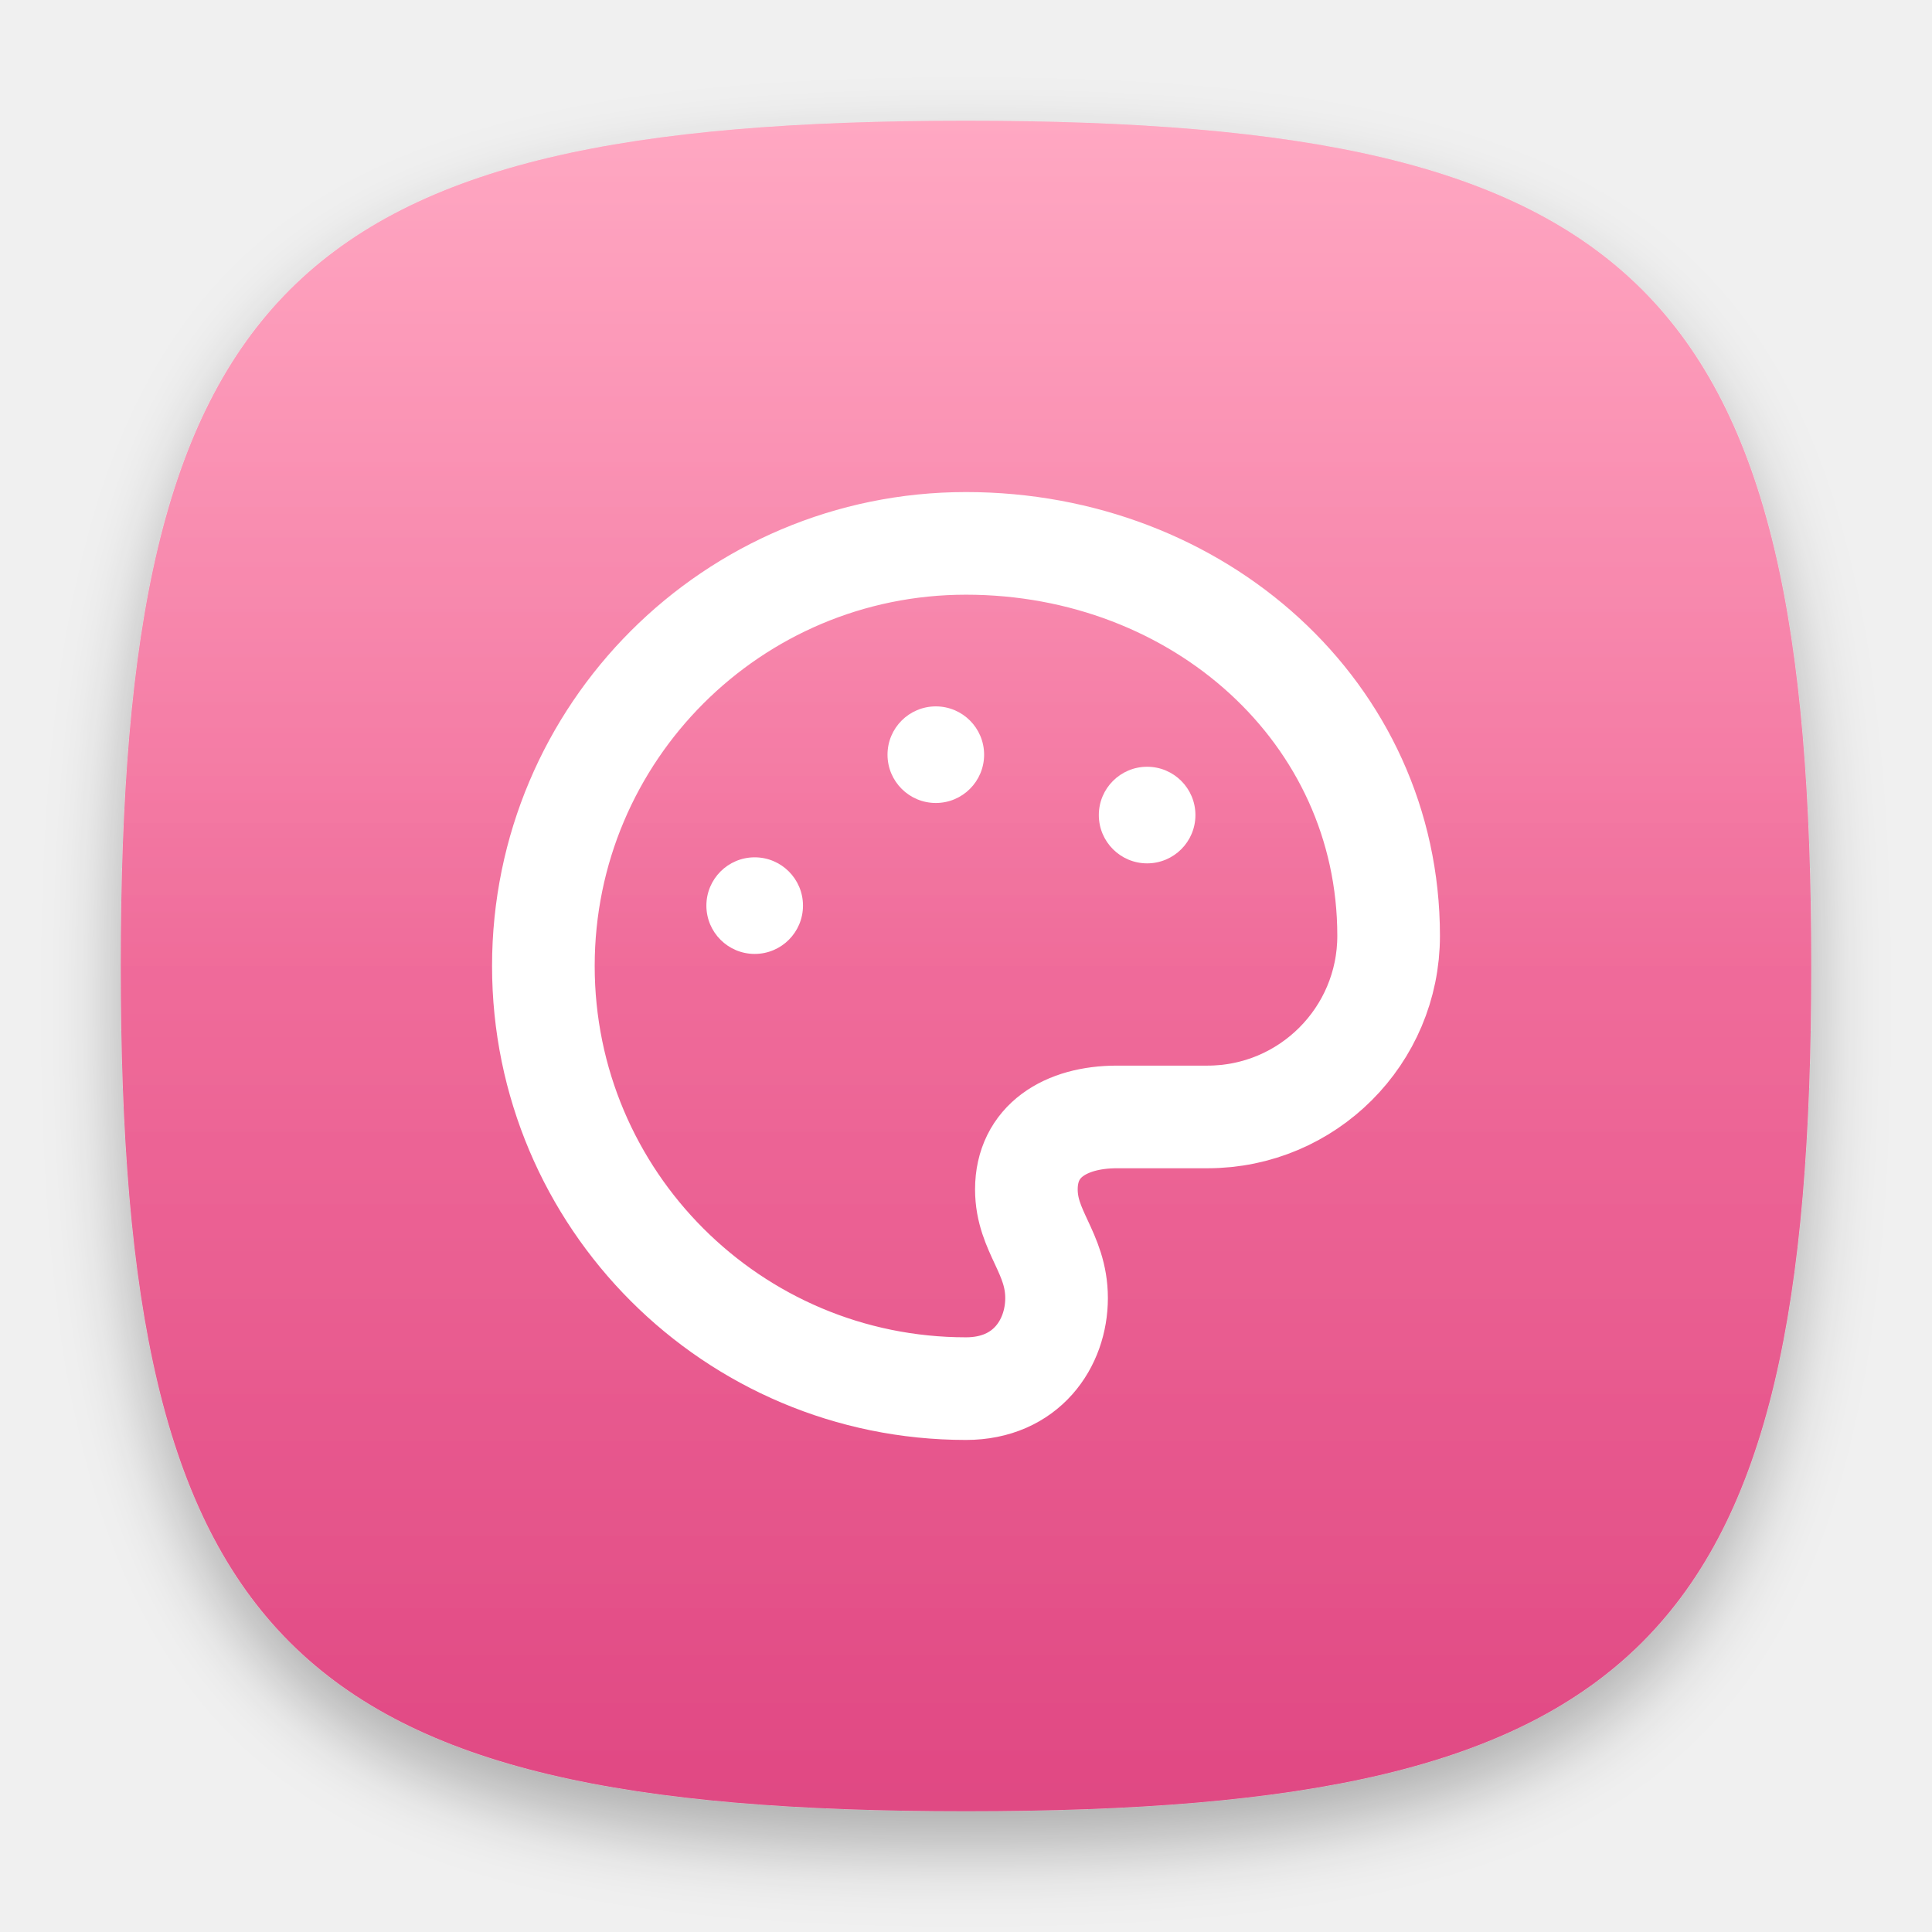
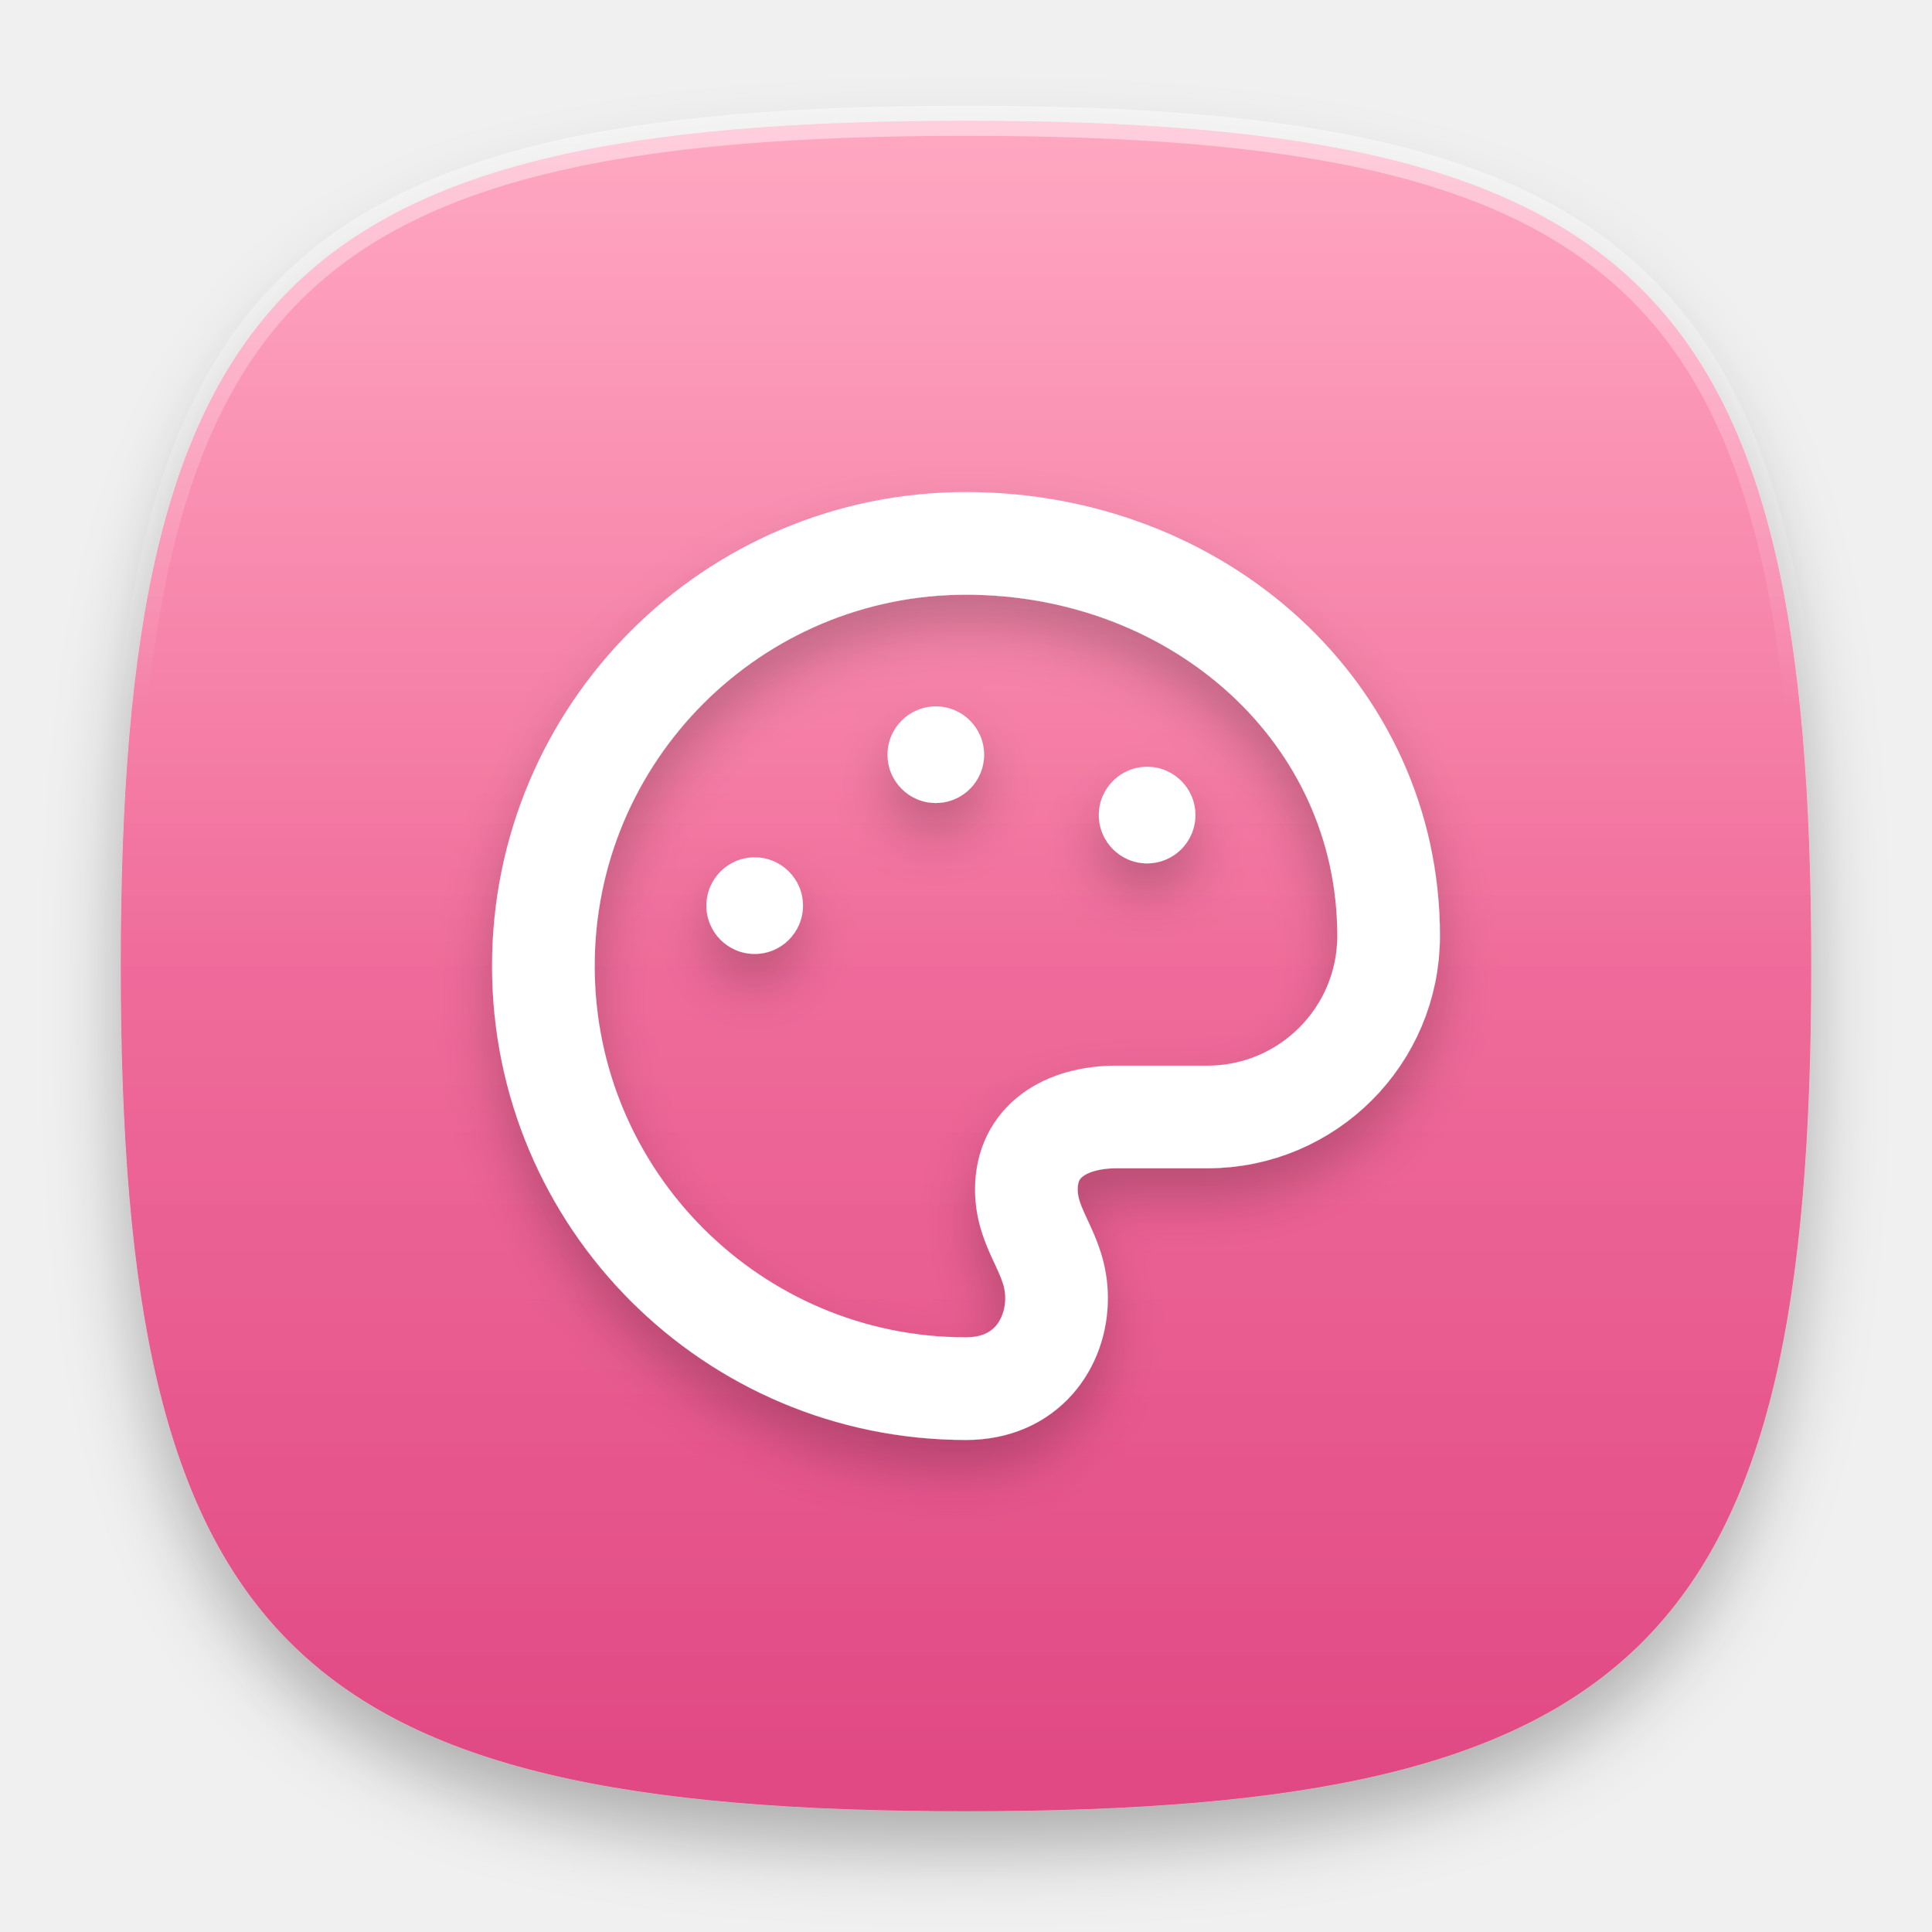
<svg xmlns="http://www.w3.org/2000/svg" width="64" height="64" viewBox="0 0 64 64">
  <defs>
    <linearGradient id="t" x1="0" y1="0" x2="0" y2="1">
      <stop offset="0" stop-color="#ff8fb1" />
      <stop offset="1" stop-color="#e04883" />
    </linearGradient>
    <linearGradient id="hl" x1="0" y1="0" x2="0" y2="1">
      <stop offset="0" stop-color="#fff" stop-opacity=".22" />
      <stop offset=".5" stop-color="#fff" stop-opacity="0" />
    </linearGradient>
    <filter id="sh" x="-20%" y="-20%" width="140%" height="140%">
      <feDropShadow dx="0" dy="1.2" stdDeviation="1.2" flood-opacity=".28" />
    </filter>
+     <filter id="gs" x="-20%" y="-20%" width="140%" height="140%">
+       <feDropShadow dx="0" dy="1" stdDeviation=".9" flood-color="#000" flood-opacity=".22" />
+     </filter>
+     <linearGradient id="rim" x1="0" y1="0" x2="0" y2="1">
+       <stop offset="0" stop-color="#fff" stop-opacity=".45" />
+       <stop offset=".35" stop-color="#fff" stop-opacity="0" />
+     </linearGradient>
  </defs>
  <path d="M4 32C4 9.6 9.6 4 32 4s28 5.6 28 28-5.6 28-28 28S4 54.4 4 32z" fill="url(#t)" filter="url(#sh)" />
  <path d="M4 32C4 9.6 9.6 4 32 4s28 5.6 28 28-5.6 28-28 28S4 54.4 4 32z" fill="url(#hl)" />
-   <g fill="none" stroke="#fff" stroke-width="3.4" stroke-linecap="round" stroke-linejoin="round">
+   <path d="M4 32C4 9.6 9.6 4 32 4s28 5.6 28 28-5.6 28-28 28S4 54.4 4 32z" fill="none" stroke="url(#rim)" stroke-width="1" />
+   <g fill="none" stroke="#fff" stroke-width="3.4" stroke-linecap="round" stroke-linejoin="round" filter="url(#gs)">
    <path d="M32 18a14 14 0 1 0 0 28c2 0 3-1.5 3-3s-1-2.2-1-3.6c0-1.6 1.3-2.4 3-2.4h3a6 6 0 0 0 6-6c0-7.4-6.3-13-14-13z" />
    <circle cx="25" cy="30" r="1.6" fill="#fff" stroke="none" />
    <circle cx="31" cy="25" r="1.6" fill="#fff" stroke="none" />
    <circle cx="38" cy="27" r="1.6" fill="#fff" stroke="none" />
  </g>
</svg>
